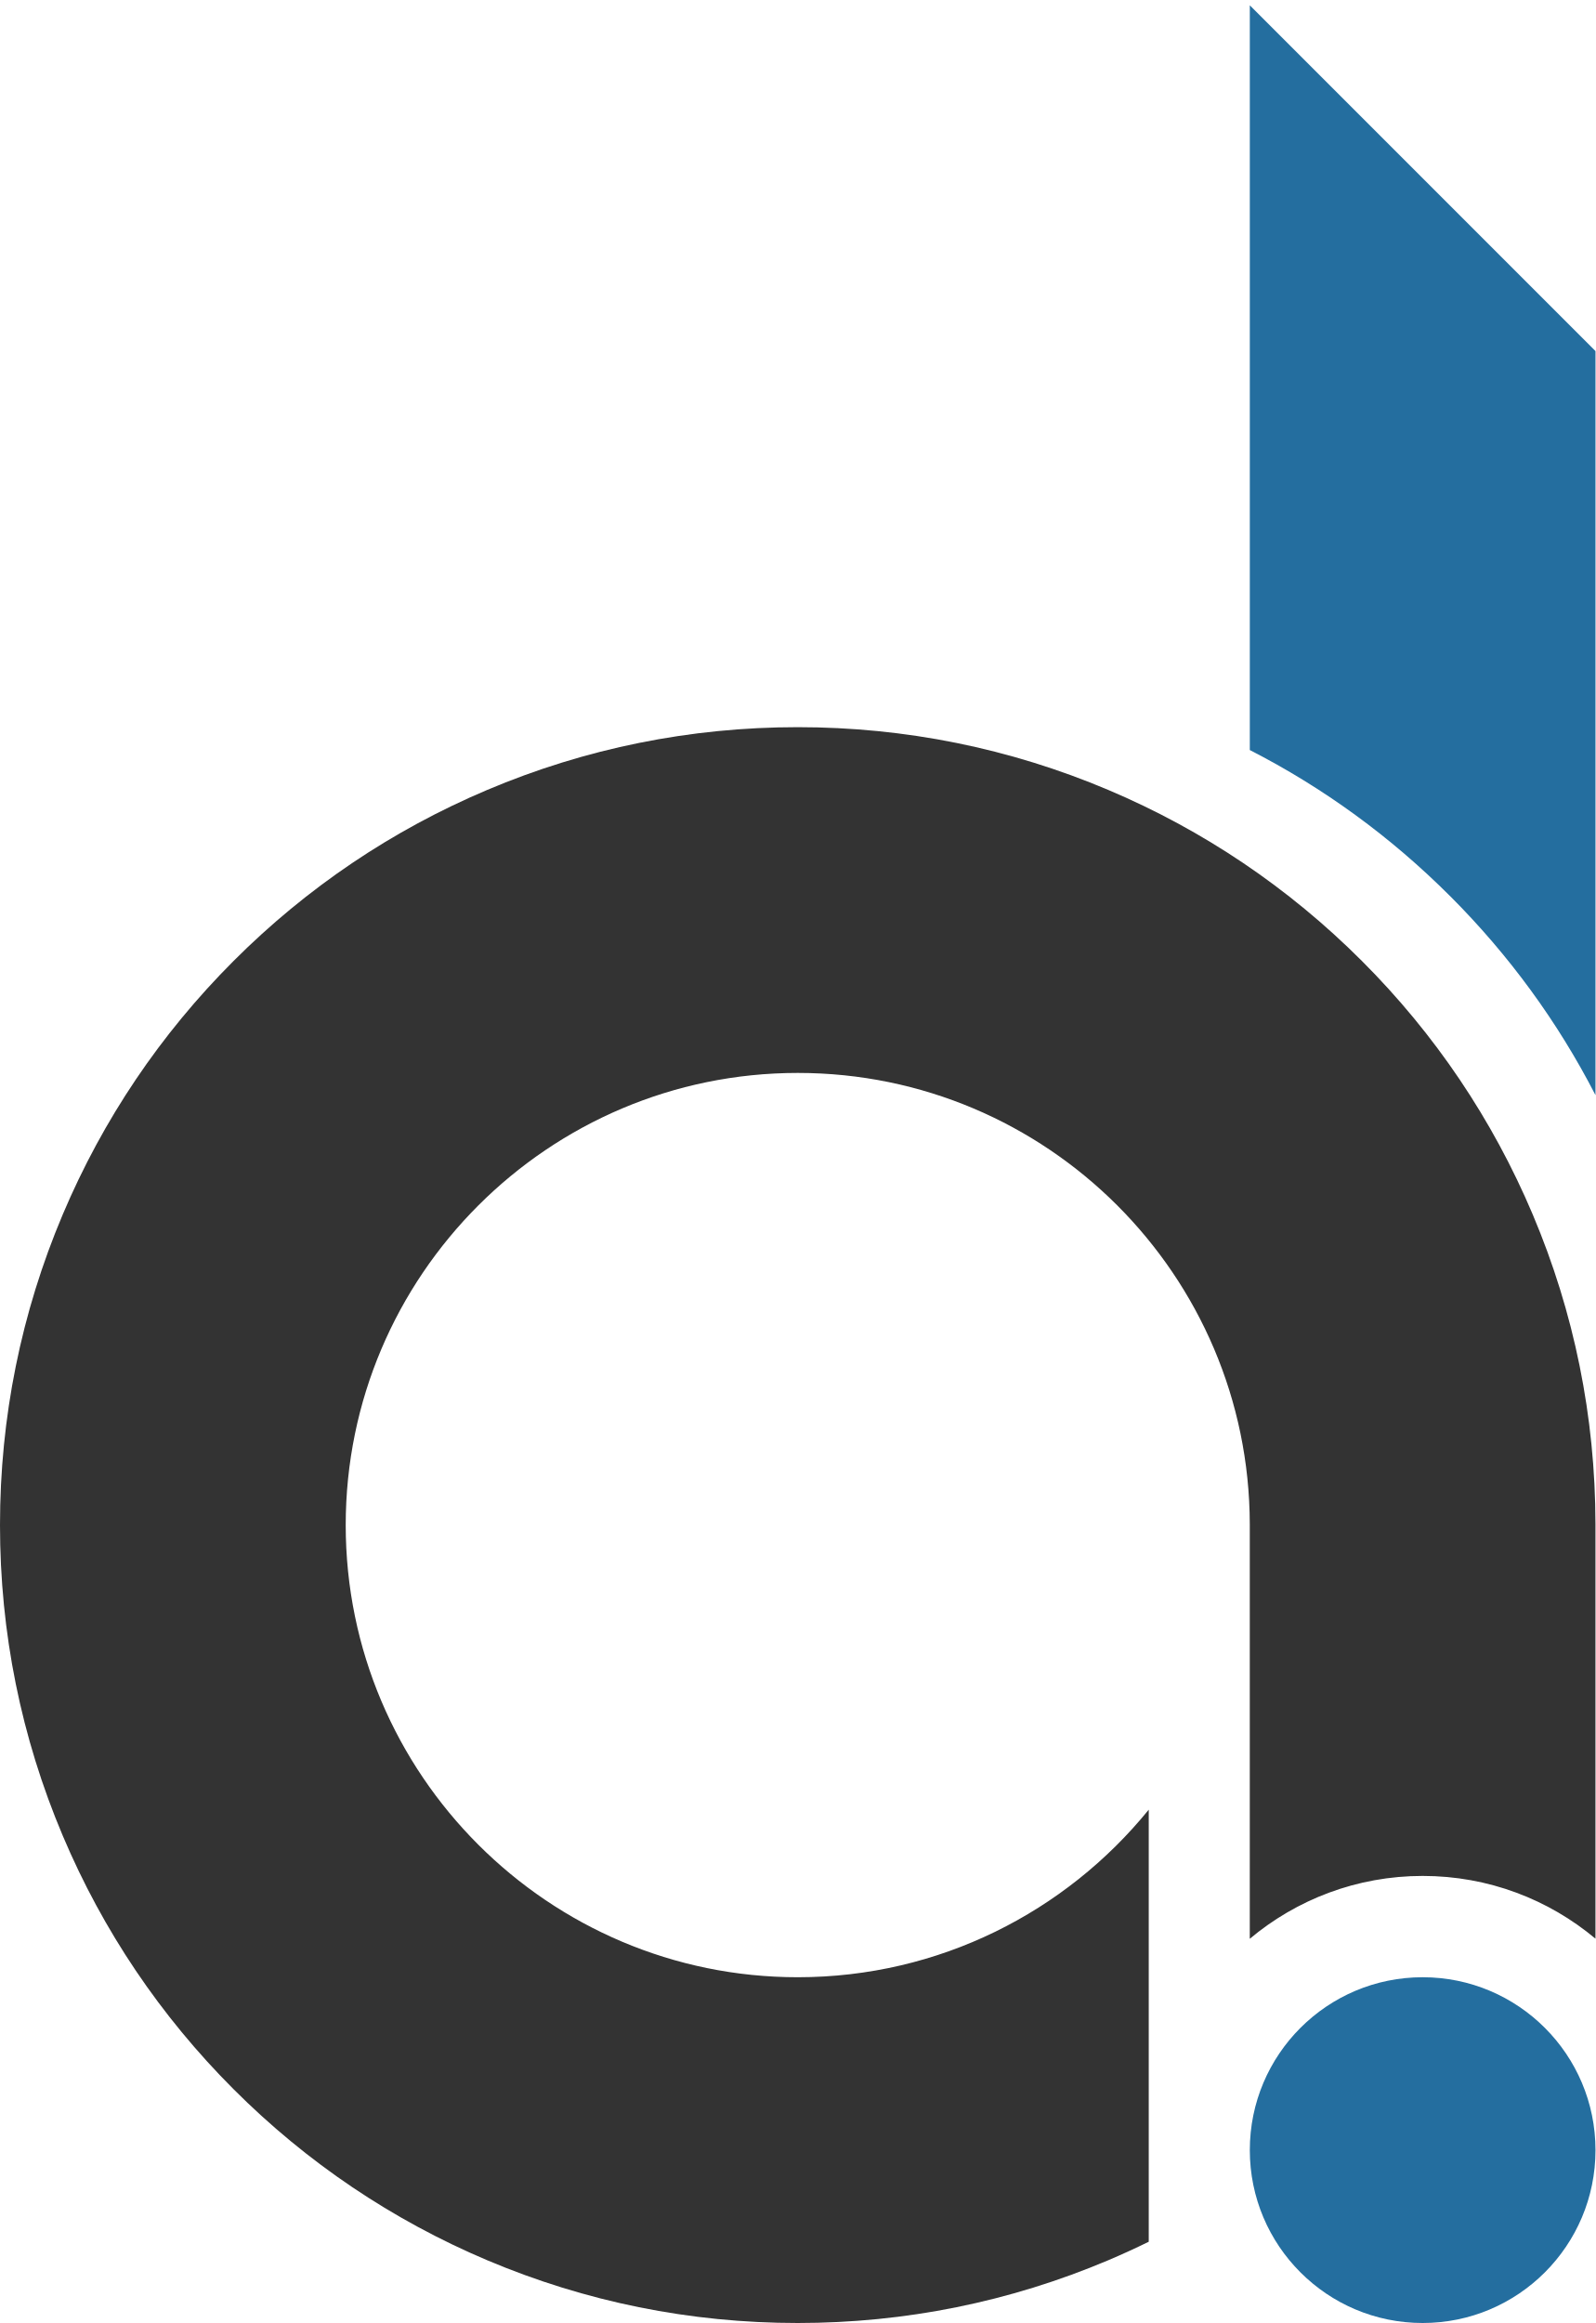
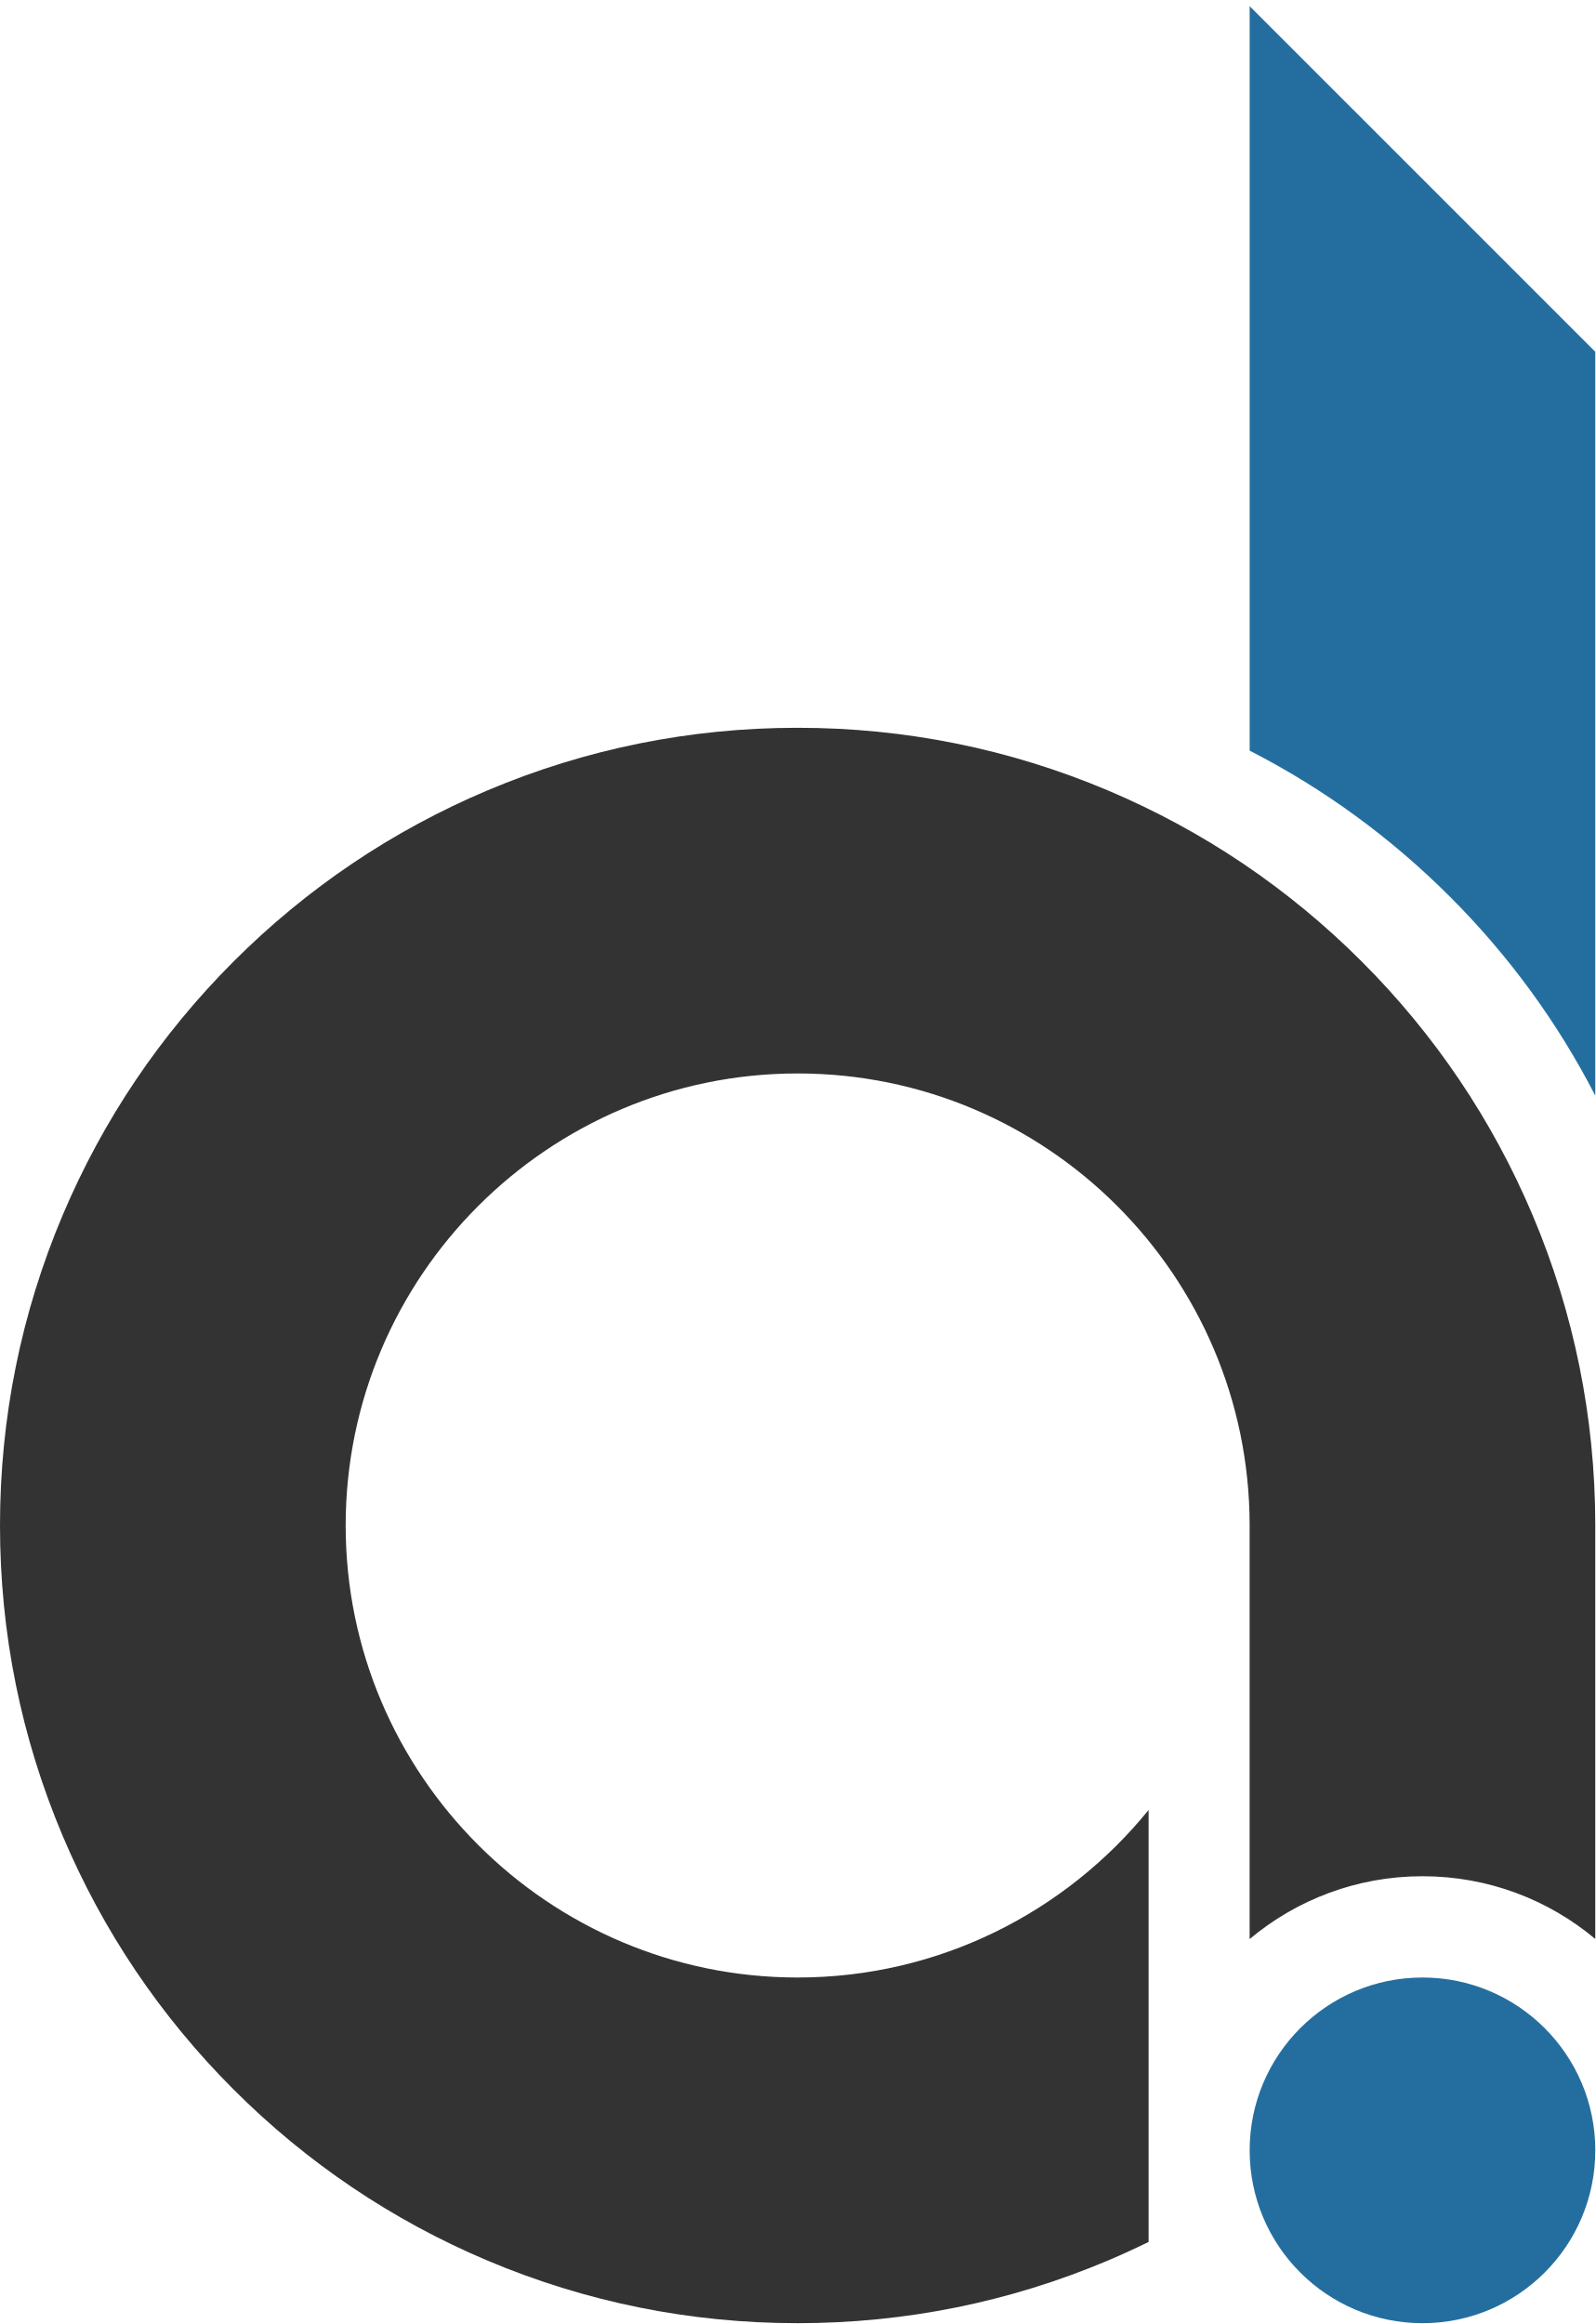
- <svg xmlns="http://www.w3.org/2000/svg" viewBox="0 0 600.01 873.4">
-   <defs>
-     <style>.cls-1{fill:#246e9f}</style>
-   </defs>
-   <g id="Calque_1">
-     <circle class="cls-1" cx="535.01" cy="808.4" r="65" />
-     <path class="cls-1" d="M545.34 336.92c22.16 22.16 40.48 47.26 54.67 74.84V132l-130-130v280c27.77 14.22 53.04 32.64 75.33 54.93v-.01z" />
-     <path d="M300.01 743.4c-93.74 0-170-76.26-170-170s76.26-170 170-170S469.79 479.45 470 573v155.94c17.59-14.74 40.27-23.63 65.02-23.63s47.39 8.87 64.98 23.59V573c-.05-40.33-7.99-79.49-23.6-116.39-15.11-35.73-36.73-67.81-64.27-95.34-27.53-27.53-59.61-49.15-95.34-64.27-37.03-15.66-76.32-23.6-116.79-23.6s-79.77 7.94-116.79 23.6c-35.73 15.11-67.81 36.74-95.34 64.27s-49.15 59.61-64.27 95.34C7.94 493.64 0 532.93 0 573.4s7.94 79.77 23.6 116.79c15.11 35.73 36.74 67.81 64.27 95.34 27.53 27.53 59.61 49.15 95.34 64.27 37.03 15.66 76.32 23.6 116.79 23.6s79.77-7.94 116.79-23.6c5.15-2.18 10.21-4.51 15.21-6.95V680.4c-31.19 38.41-78.78 63-132 63h.01z" fill="#333" />
-   </g>
+ <svg xmlns="http://www.w3.org/2000/svg" width="600" height="874" viewBox="0 0 600.01 873.4">
+   <circle fill="#246e9f" cx="535.01" cy="808.4" r="65" />
+   <path fill="#246e9f" d="M545.34 336.92c22.16 22.16 40.48 47.26 54.67 74.84V132l-130-130v280c27.77 14.22 53.04 32.64 75.33 54.93v-.01z" />
+   <path fill="#333" d="M300.01 743.4c-93.74 0-170-76.26-170-170s76.26-170 170-170S469.79 479.45 470 573v155.94c17.59-14.74 40.27-23.63 65.02-23.63s47.39 8.87 64.98 23.59V573c-.05-40.33-7.99-79.49-23.6-116.39-15.11-35.73-36.73-67.81-64.27-95.34-27.53-27.53-59.61-49.15-95.34-64.27-37.03-15.66-76.32-23.6-116.79-23.6s-79.77 7.94-116.79 23.6c-35.73 15.11-67.81 36.74-95.34 64.27s-49.15 59.61-64.27 95.34C7.94 493.64 0 532.93 0 573.4s7.94 79.77 23.6 116.79c15.11 35.73 36.74 67.81 64.27 95.34 27.53 27.53 59.61 49.15 95.34 64.27 37.03 15.66 76.32 23.6 116.79 23.6s79.77-7.94 116.79-23.6c5.15-2.18 10.21-4.51 15.21-6.95V680.4c-31.19 38.41-78.78 63-132 63h.01z" />
</svg>
